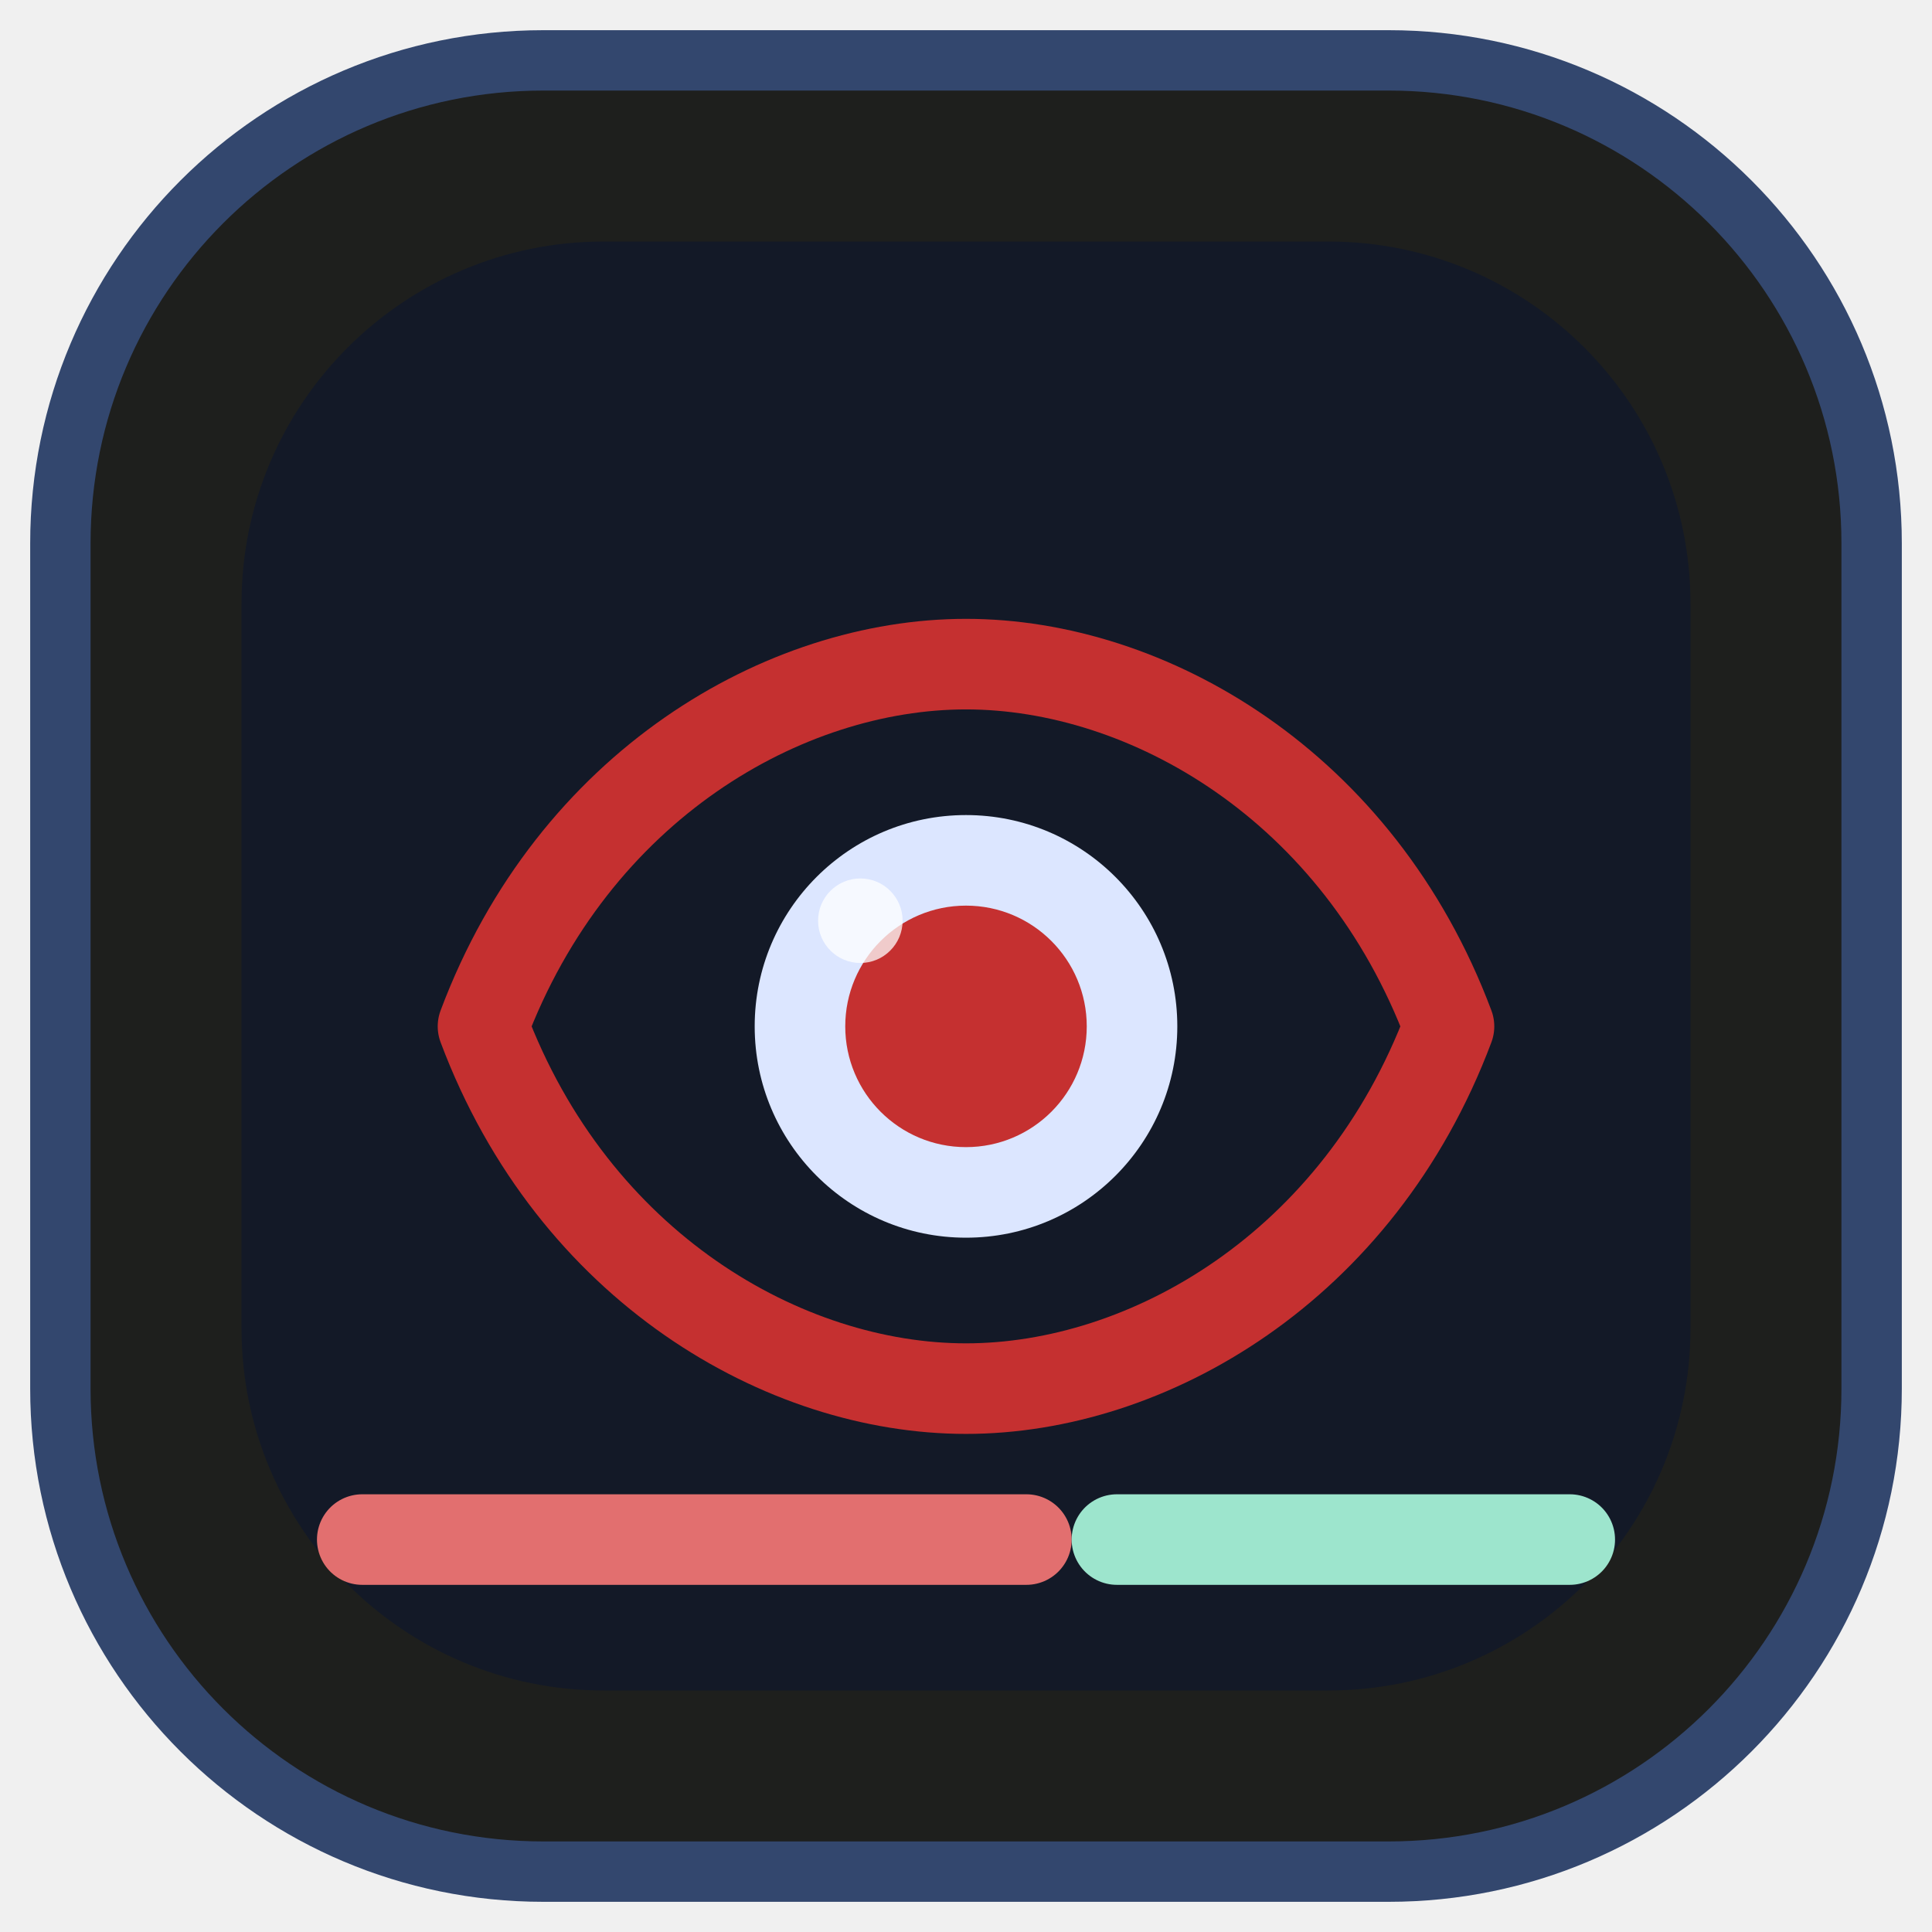
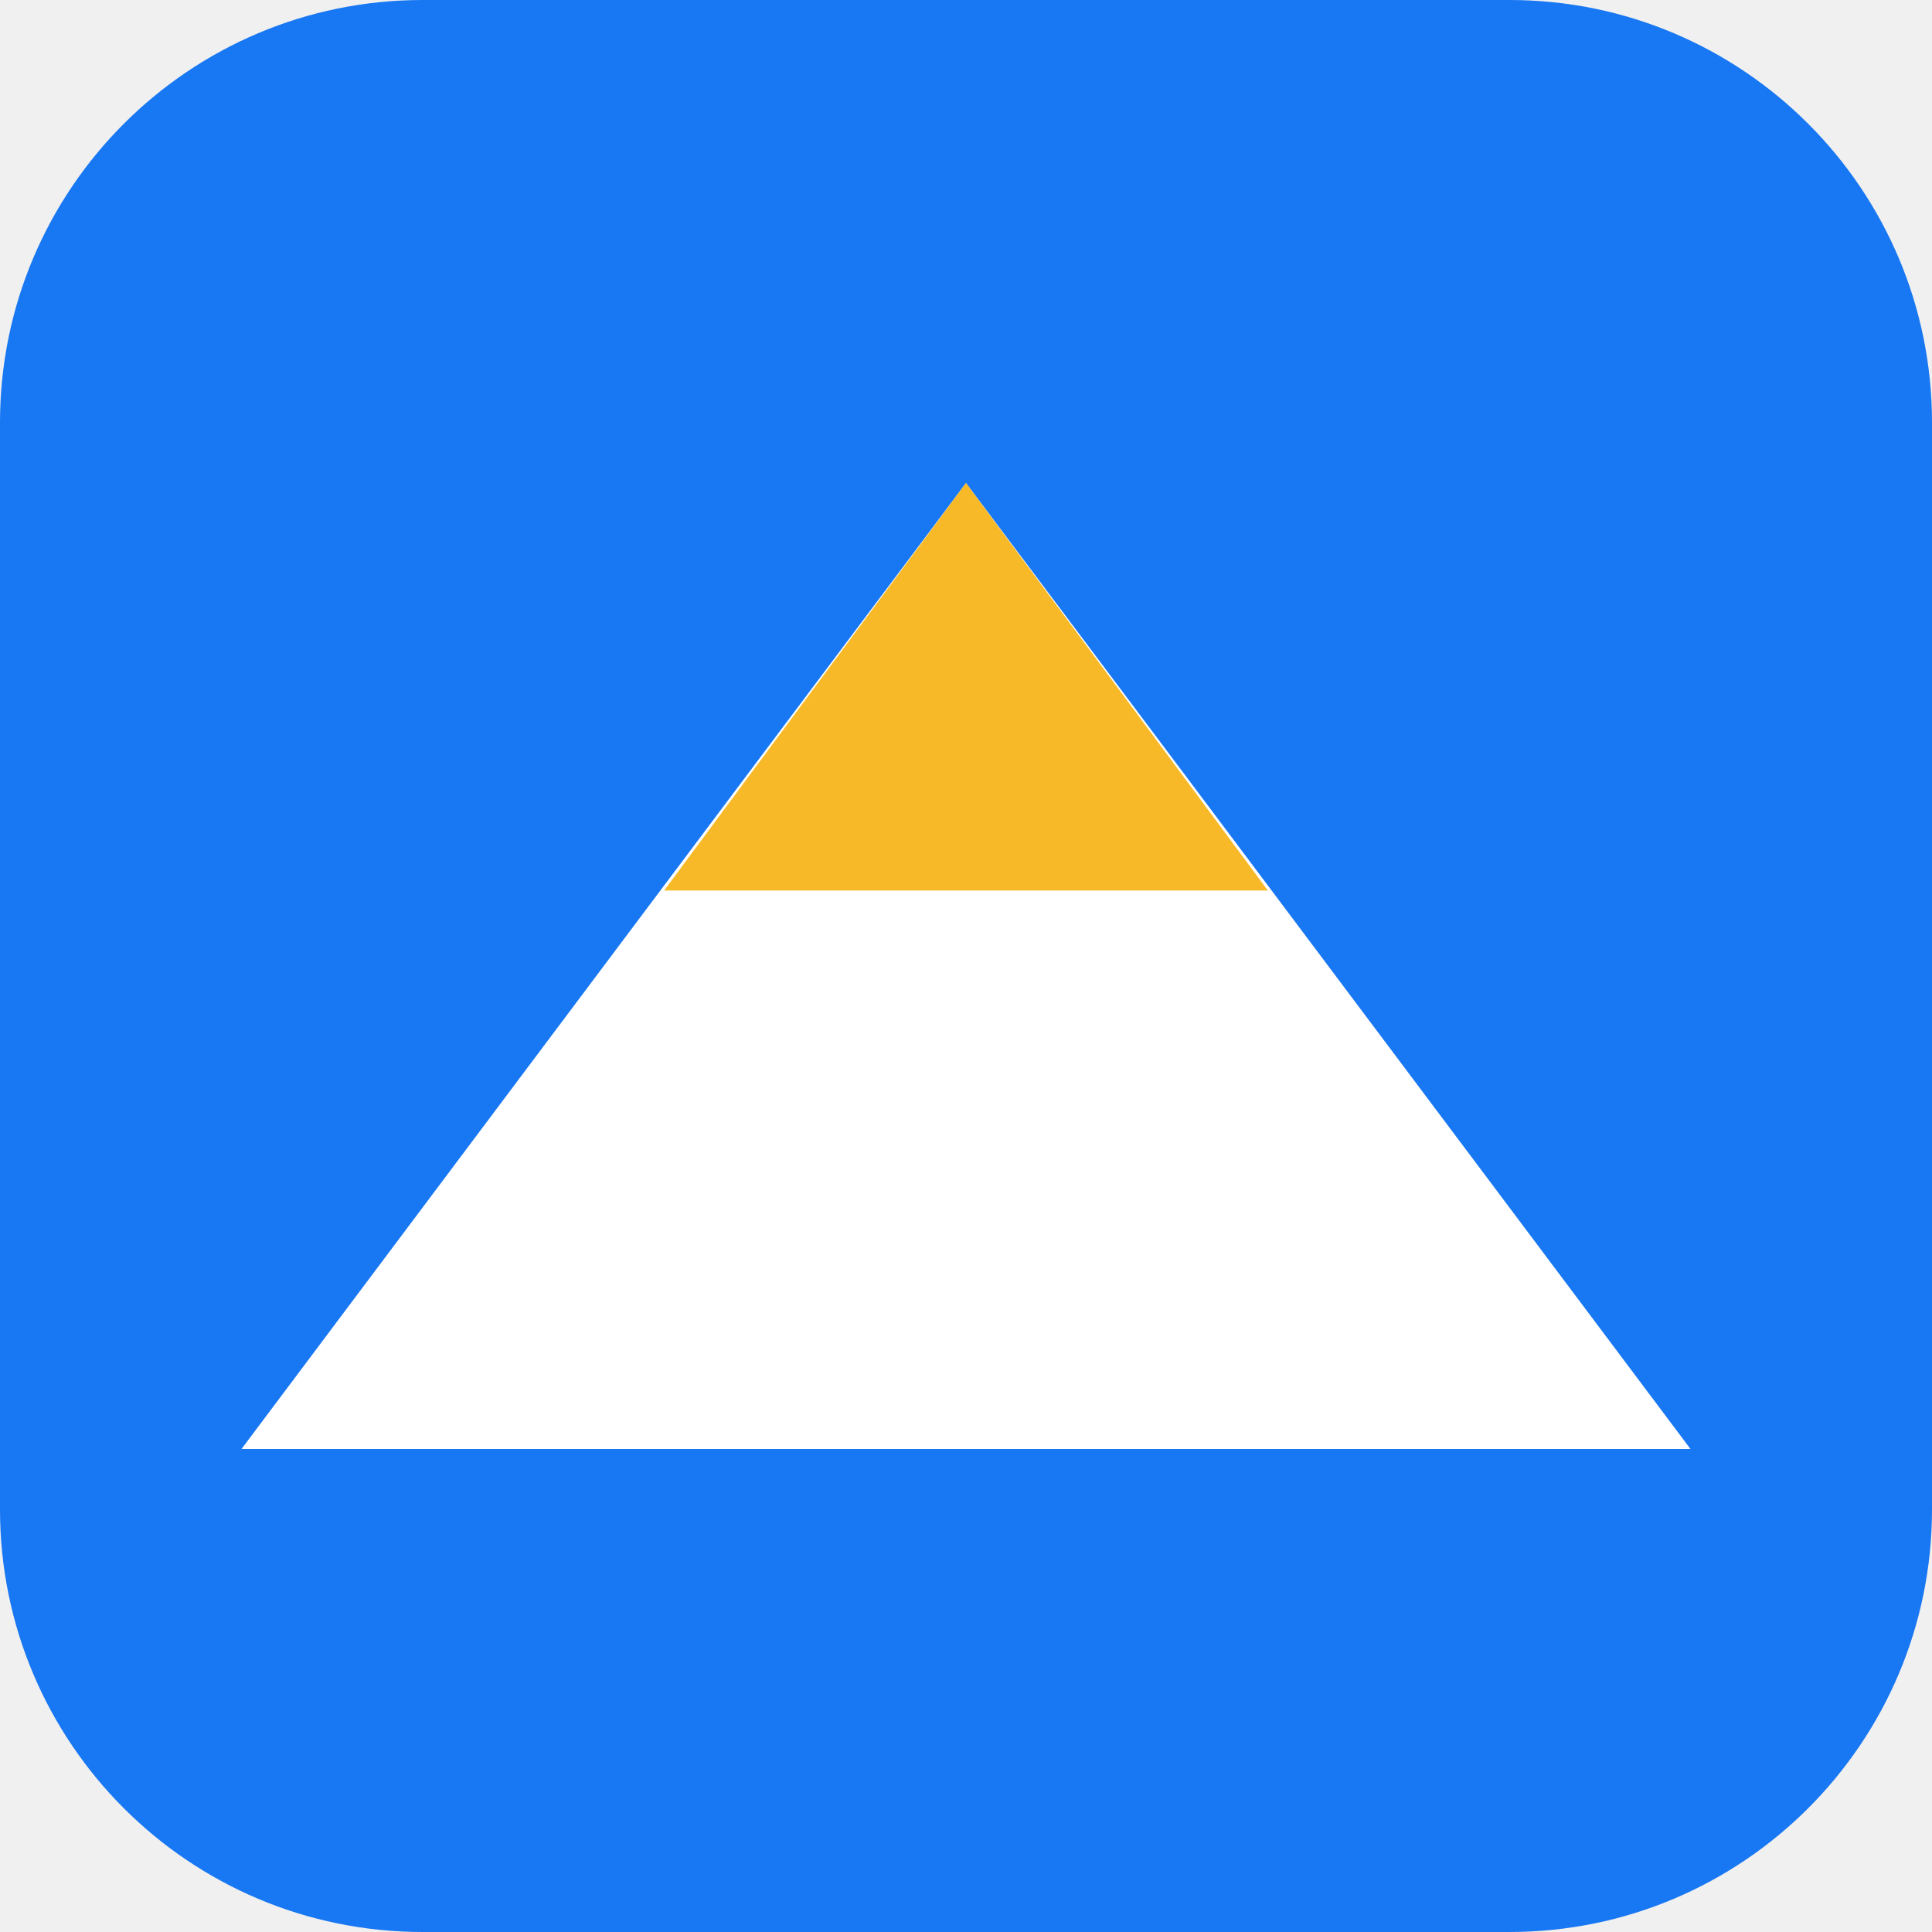
- <svg xmlns="http://www.w3.org/2000/svg" viewBox="0 0 64 64" role="img" aria-label="EJKN favicon">
-   <rect x="2" y="2" width="60" height="60" rx="16" fill="#1e1f1d" stroke="#33476e" stroke-width="2" />
-   <rect x="8" y="8" width="48" height="48" rx="12" fill="#0f182b" fill-opacity="0.7" />
-   <path d="M16 34c3-8 10-12 16-12s13 4 16 12c-3 8-10 12-16 12s-13-4-16-12Z" fill="none" stroke="#c53030" stroke-width="3" stroke-linejoin="round" />
-   <circle cx="32" cy="34" r="7" fill="#dce6ff" />
-   <circle cx="32" cy="34" r="4" fill="#c53030" />
-   <circle cx="28.5" cy="30.5" r="1.4" fill="#ffffff" fill-opacity="0.75" />
-   <path d="M12 51h22" stroke="#e26f6f" stroke-width="3" stroke-linecap="round" />
-   <path d="M37 51h15" stroke="#9de5cd" stroke-width="3" stroke-linecap="round" />
+ <svg xmlns="http://www.w3.org/2000/svg" viewBox="0 0 64 64" role="img" aria-label="EkJhalak">
+   <rect width="64" height="64" rx="14" fill="#1877f2" />
+   <path d="M8 48 L32 16 L56 48 Z" fill="#ffffff" />
+   <path d="M32 16 L42 29.5 L22 29.5 Z" fill="#f7b928" />
</svg>
